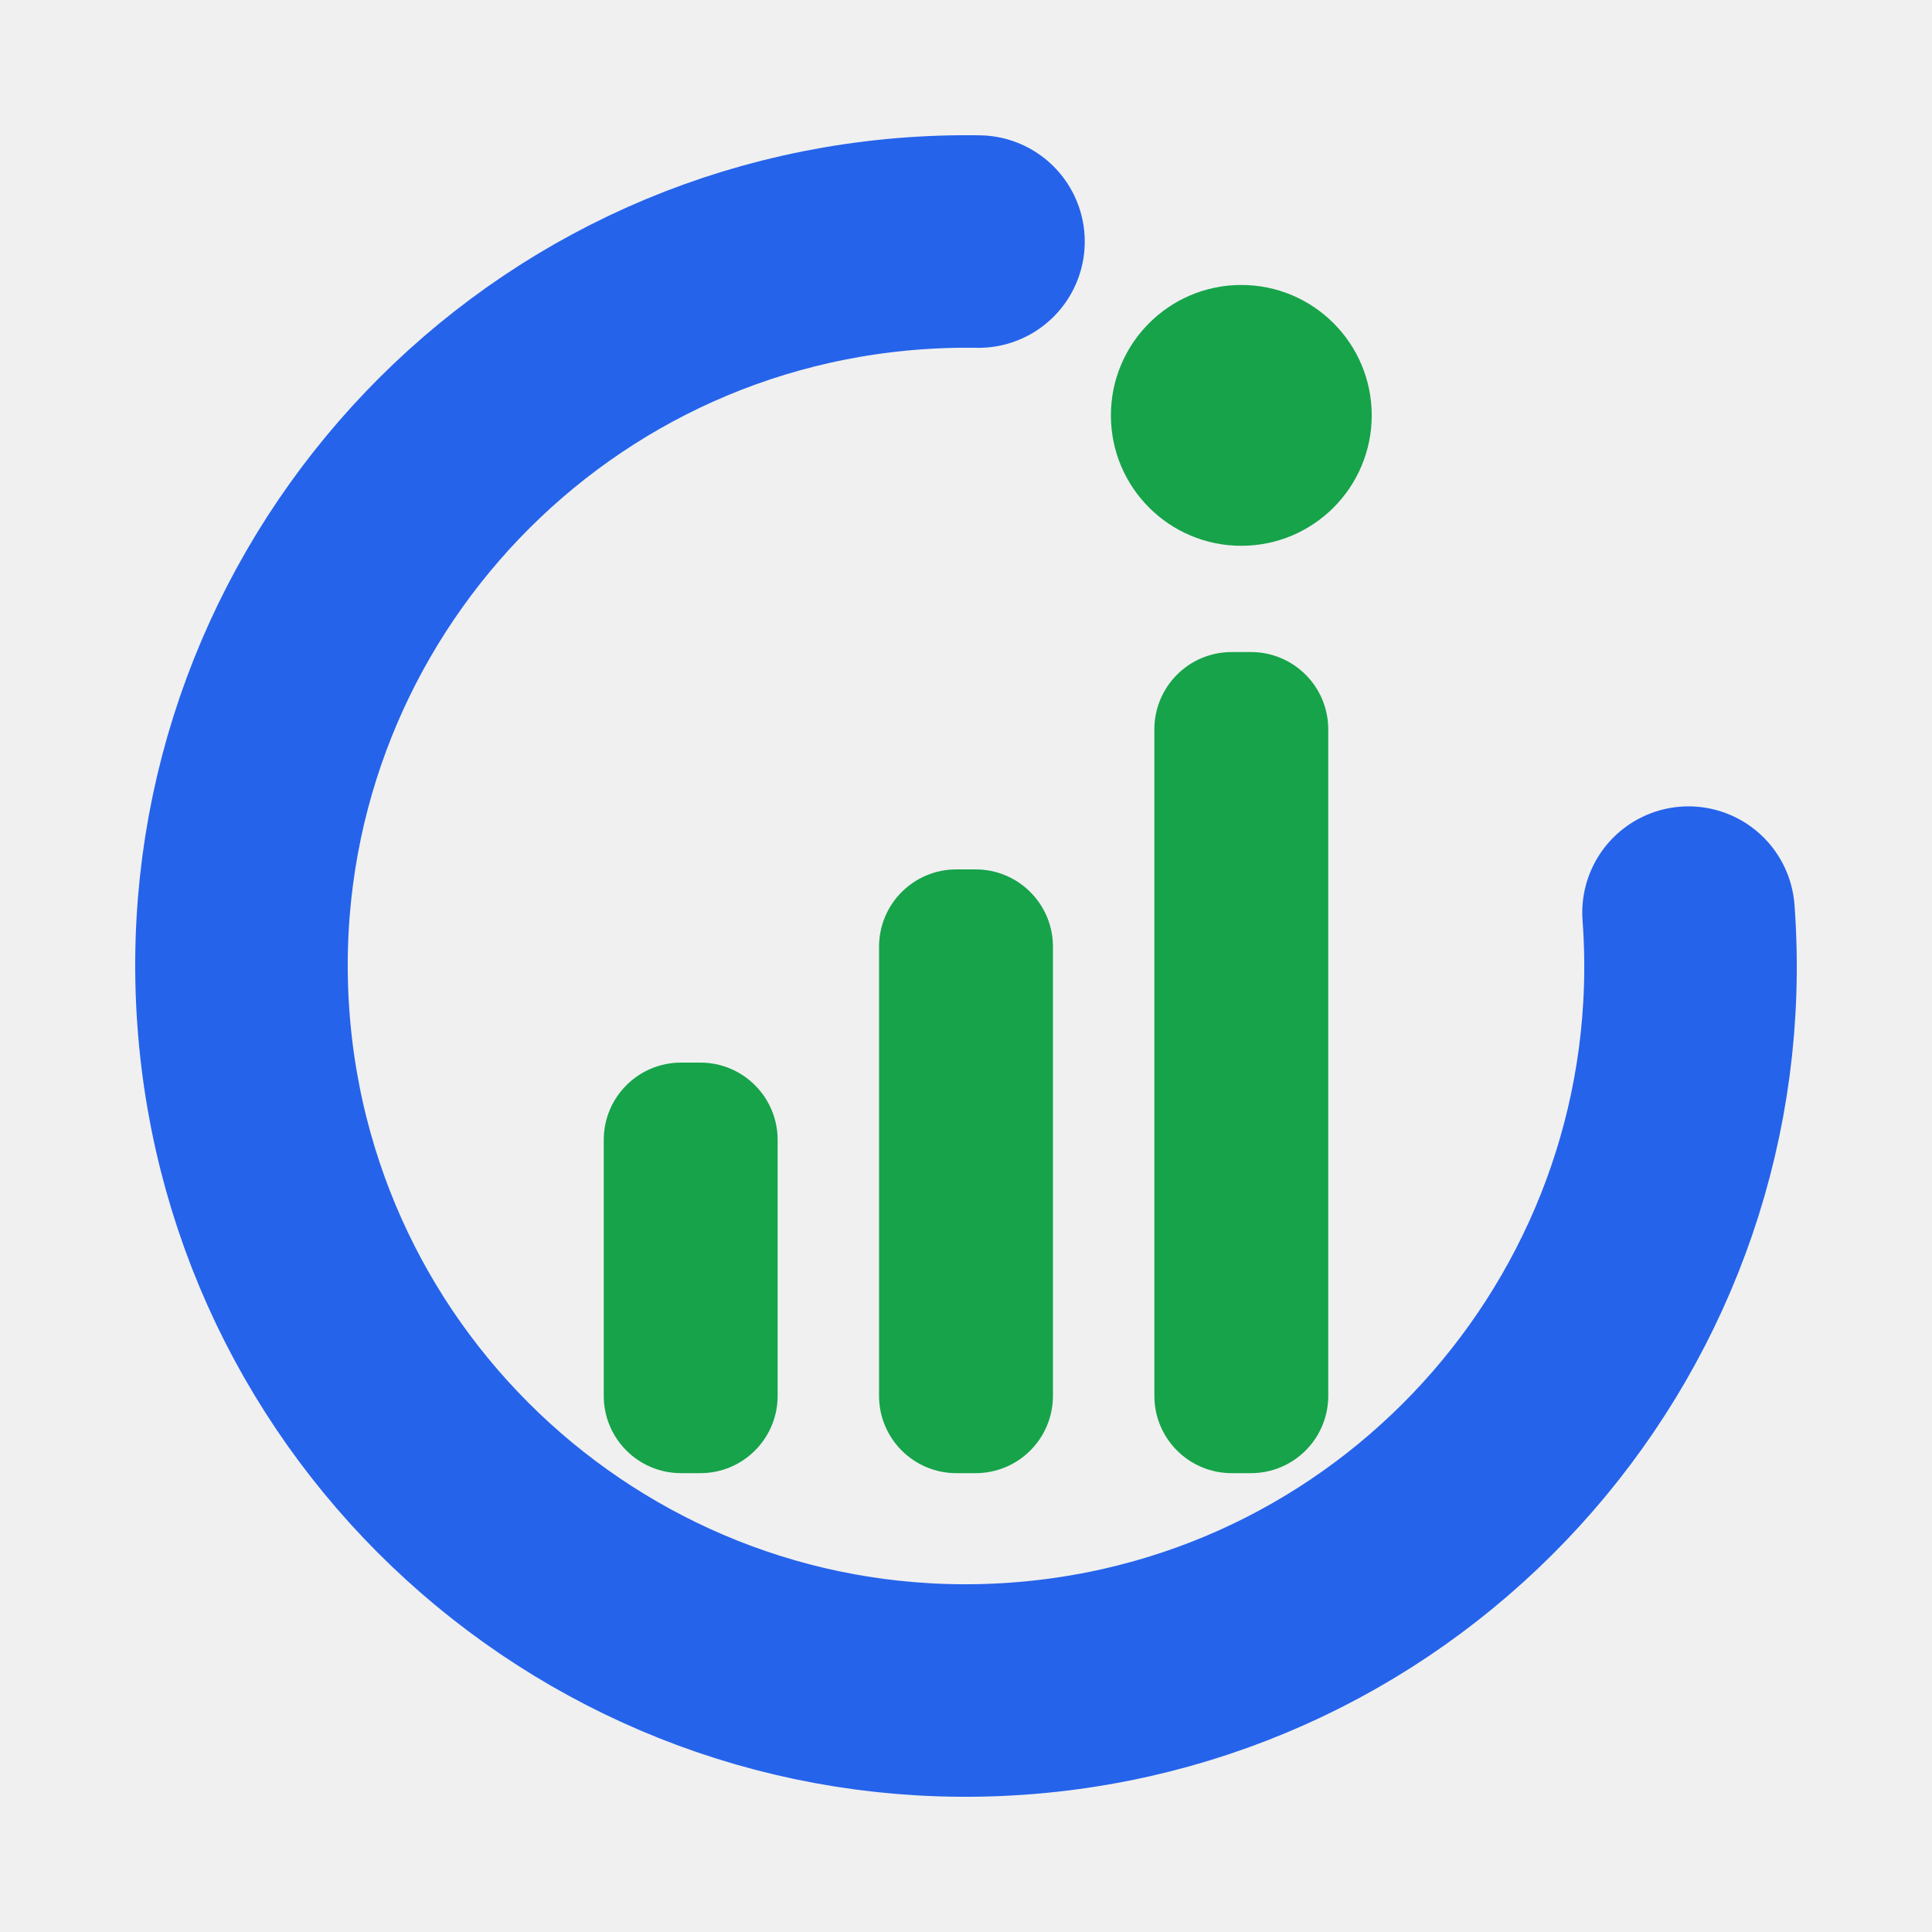
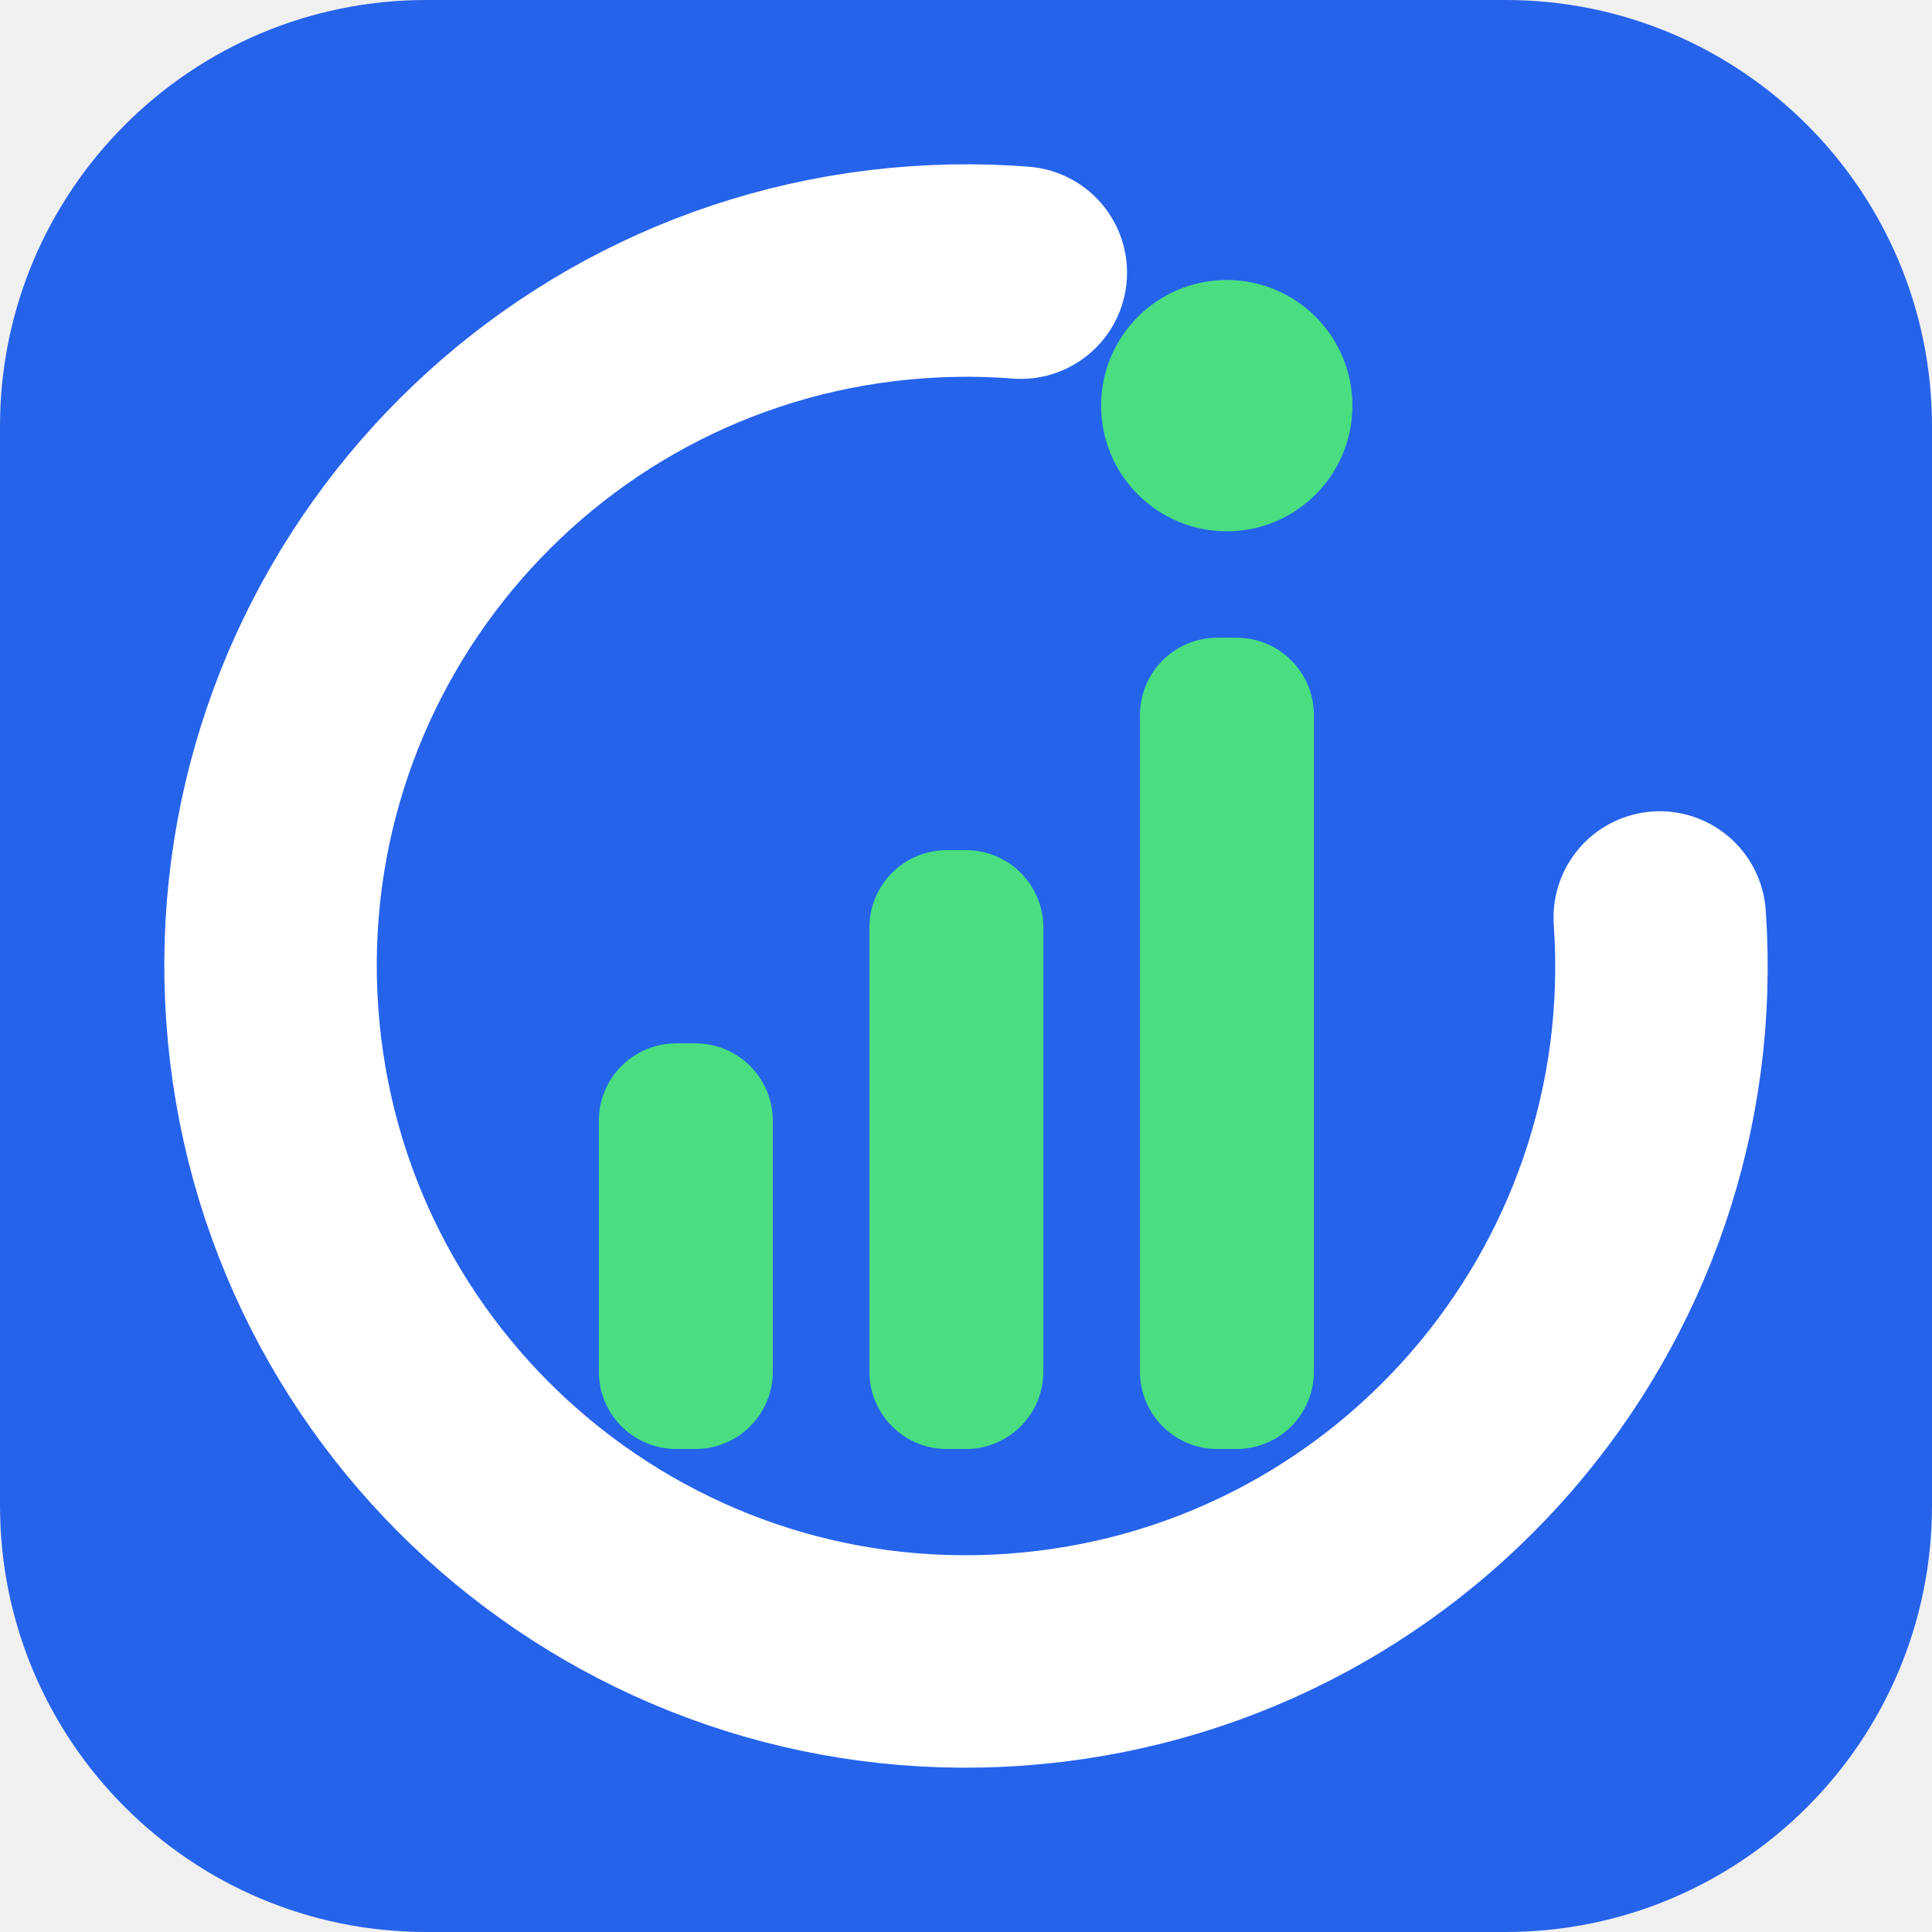
- <svg xmlns="http://www.w3.org/2000/svg" viewBox="0 0 40 40" fill="none">
-   <circle cx="20" cy="20" r="15" fill="none" stroke="#2563eb" stroke-width="4.4" stroke-linecap="round" stroke-dasharray="72 22.2" transform="rotate(-4 20 20)" />
-   <rect x="12.5" y="22" width="3.6" height="8.5" rx="1.6" fill="#16a34a" />
-   <rect x="18.2" y="18" width="3.6" height="12.5" rx="1.6" fill="#16a34a" />
-   <rect x="23.9" y="13.5" width="3.6" height="17" rx="1.6" fill="#16a34a" />
-   <circle cx="25.7" cy="8.6" r="2.7" fill="#16a34a" />
+ <svg xmlns="http://www.w3.org/2000/svg" viewBox="0 0 512 512" width="512" height="512">
+   <rect width="512" height="512" rx="113" fill="#2563eb" />
+   <circle cx="256.0" cy="256.0" r="184.3" fill="none" stroke="#ffffff" stroke-width="56.3" stroke-linecap="round" stroke-dasharray="896.0 281.6" transform="rotate(-4 256.0 256.0)" />
+   <rect x="158.7" y="276.5" width="46.1" height="107.5" rx="20.5" fill="#4ade80" />
+   <rect x="230.4" y="225.3" width="46.1" height="158.7" rx="20.5" fill="#4ade80" />
+   <rect x="302.1" y="169.0" width="46.1" height="215.0" rx="20.5" fill="#4ade80" />
+   <circle cx="325.1" cy="107.5" r="33.3" fill="#4ade80" />
</svg>
